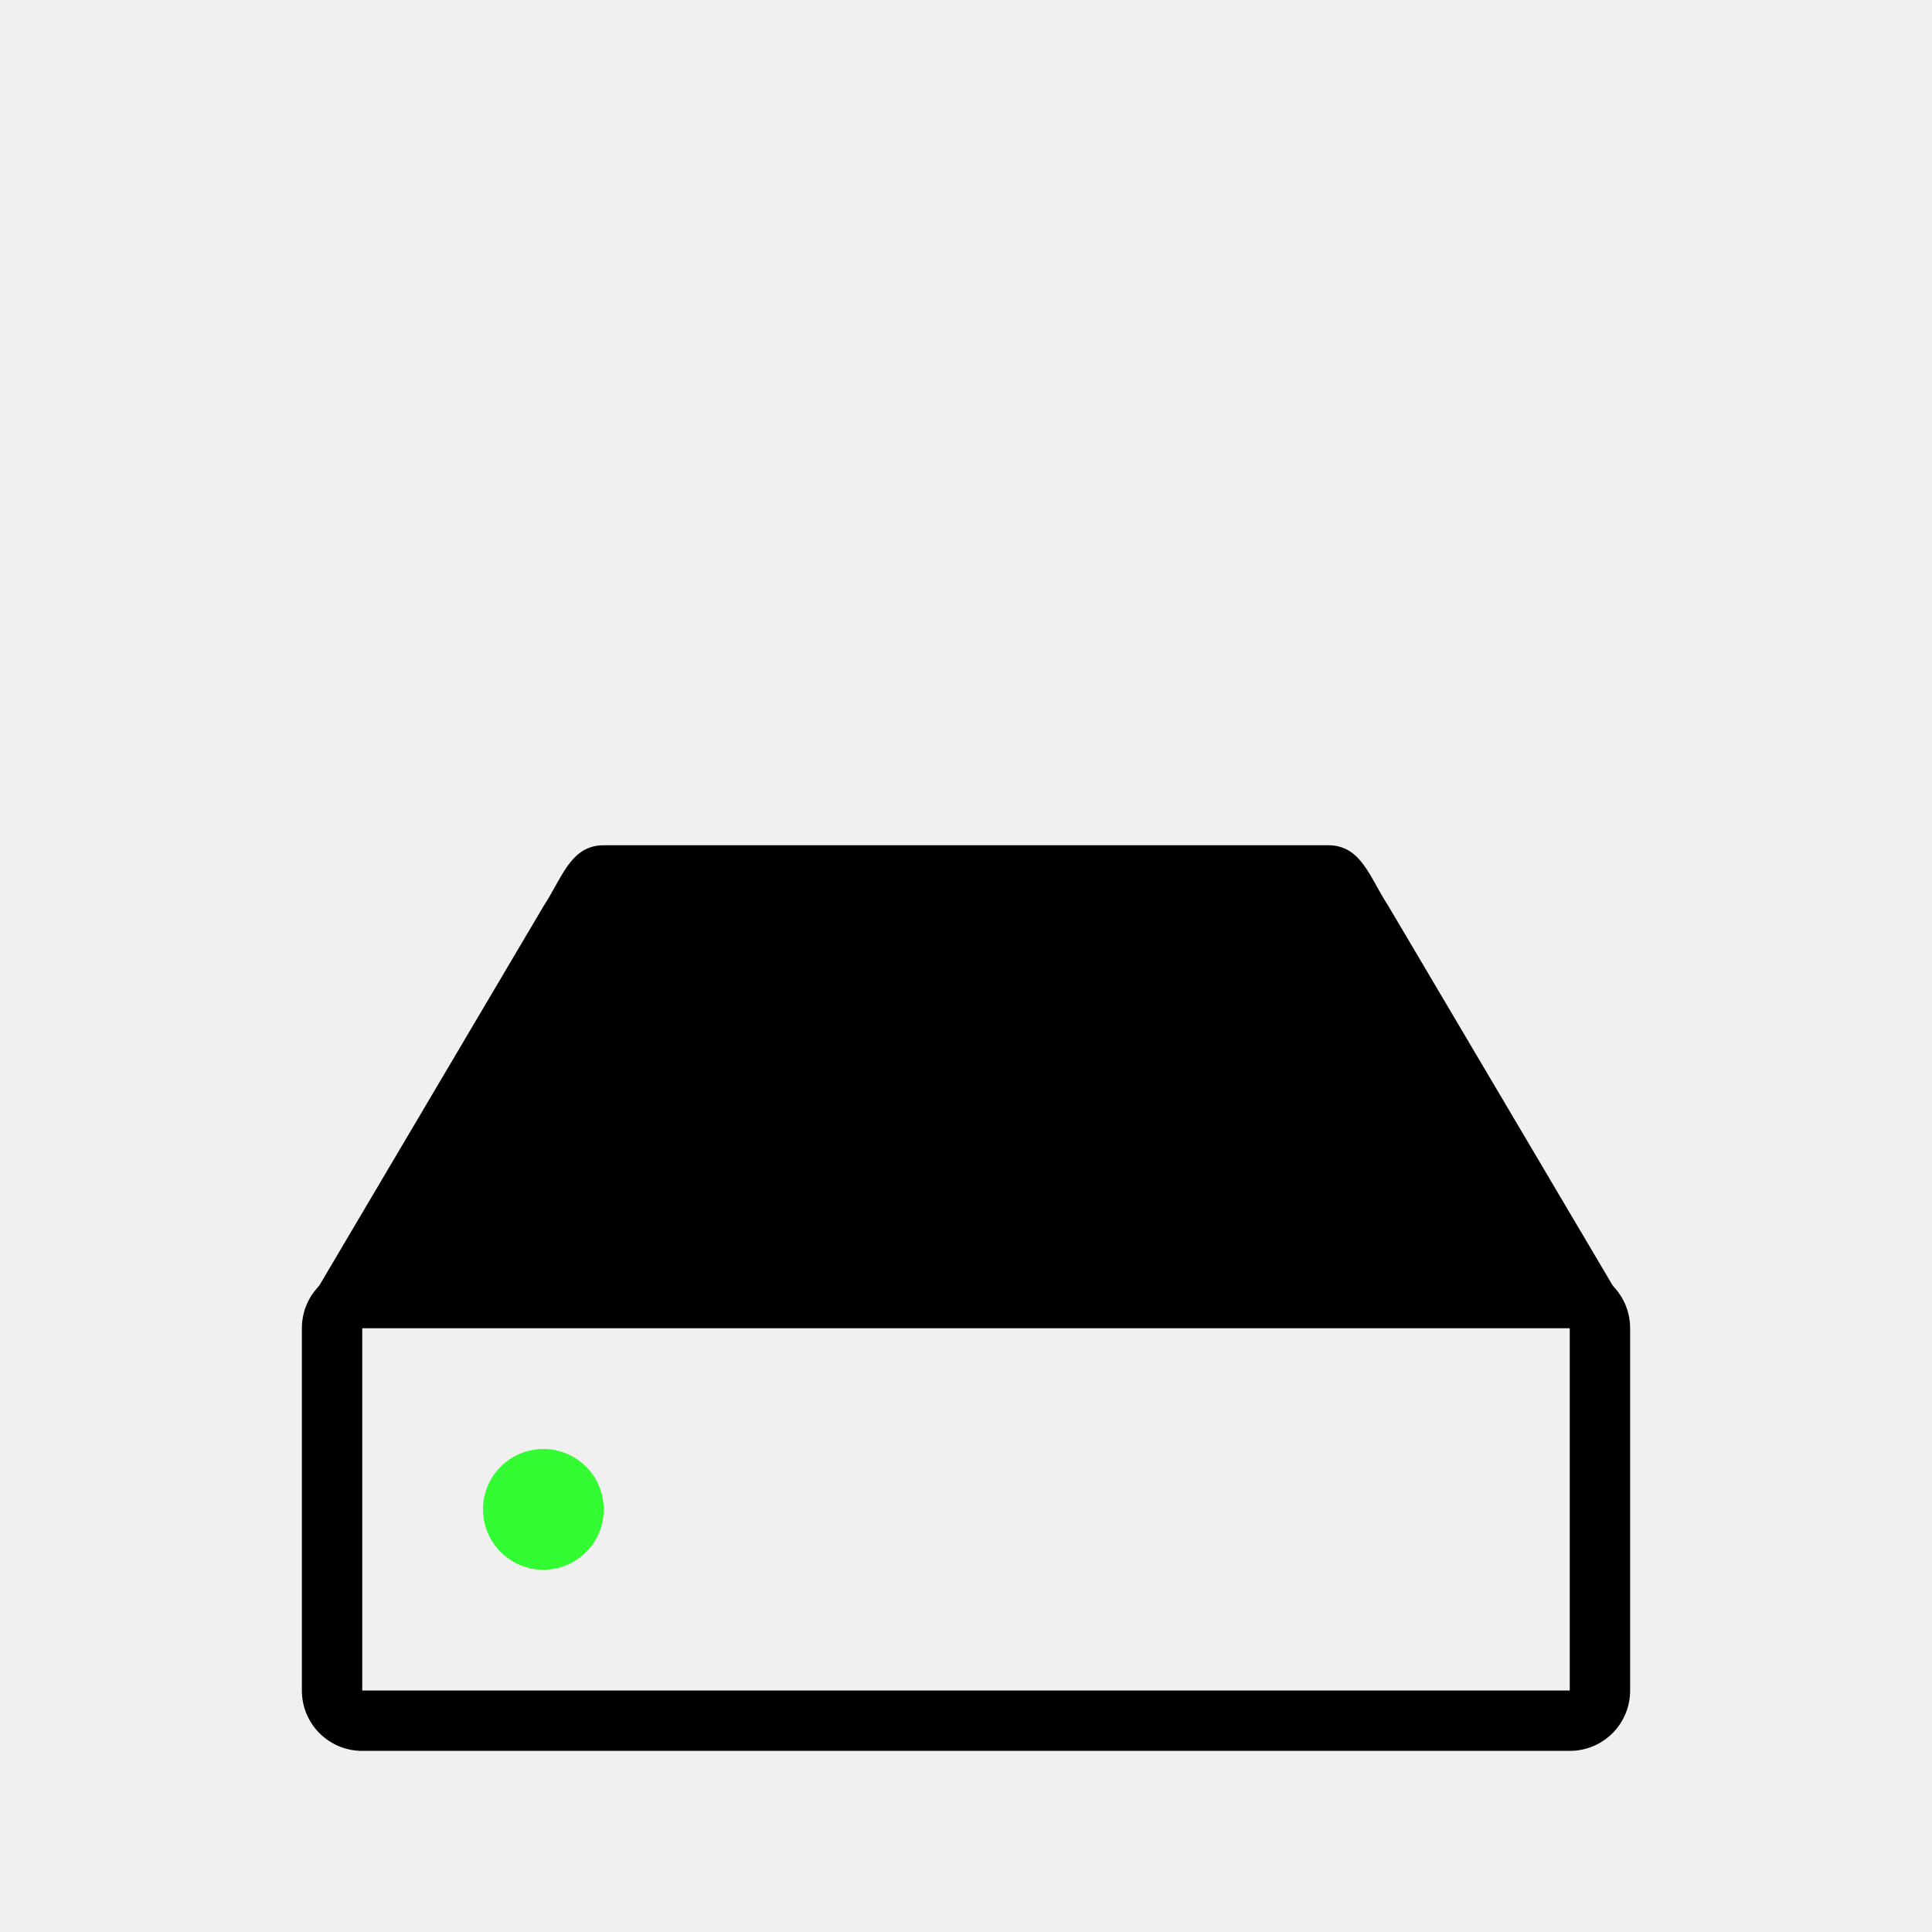
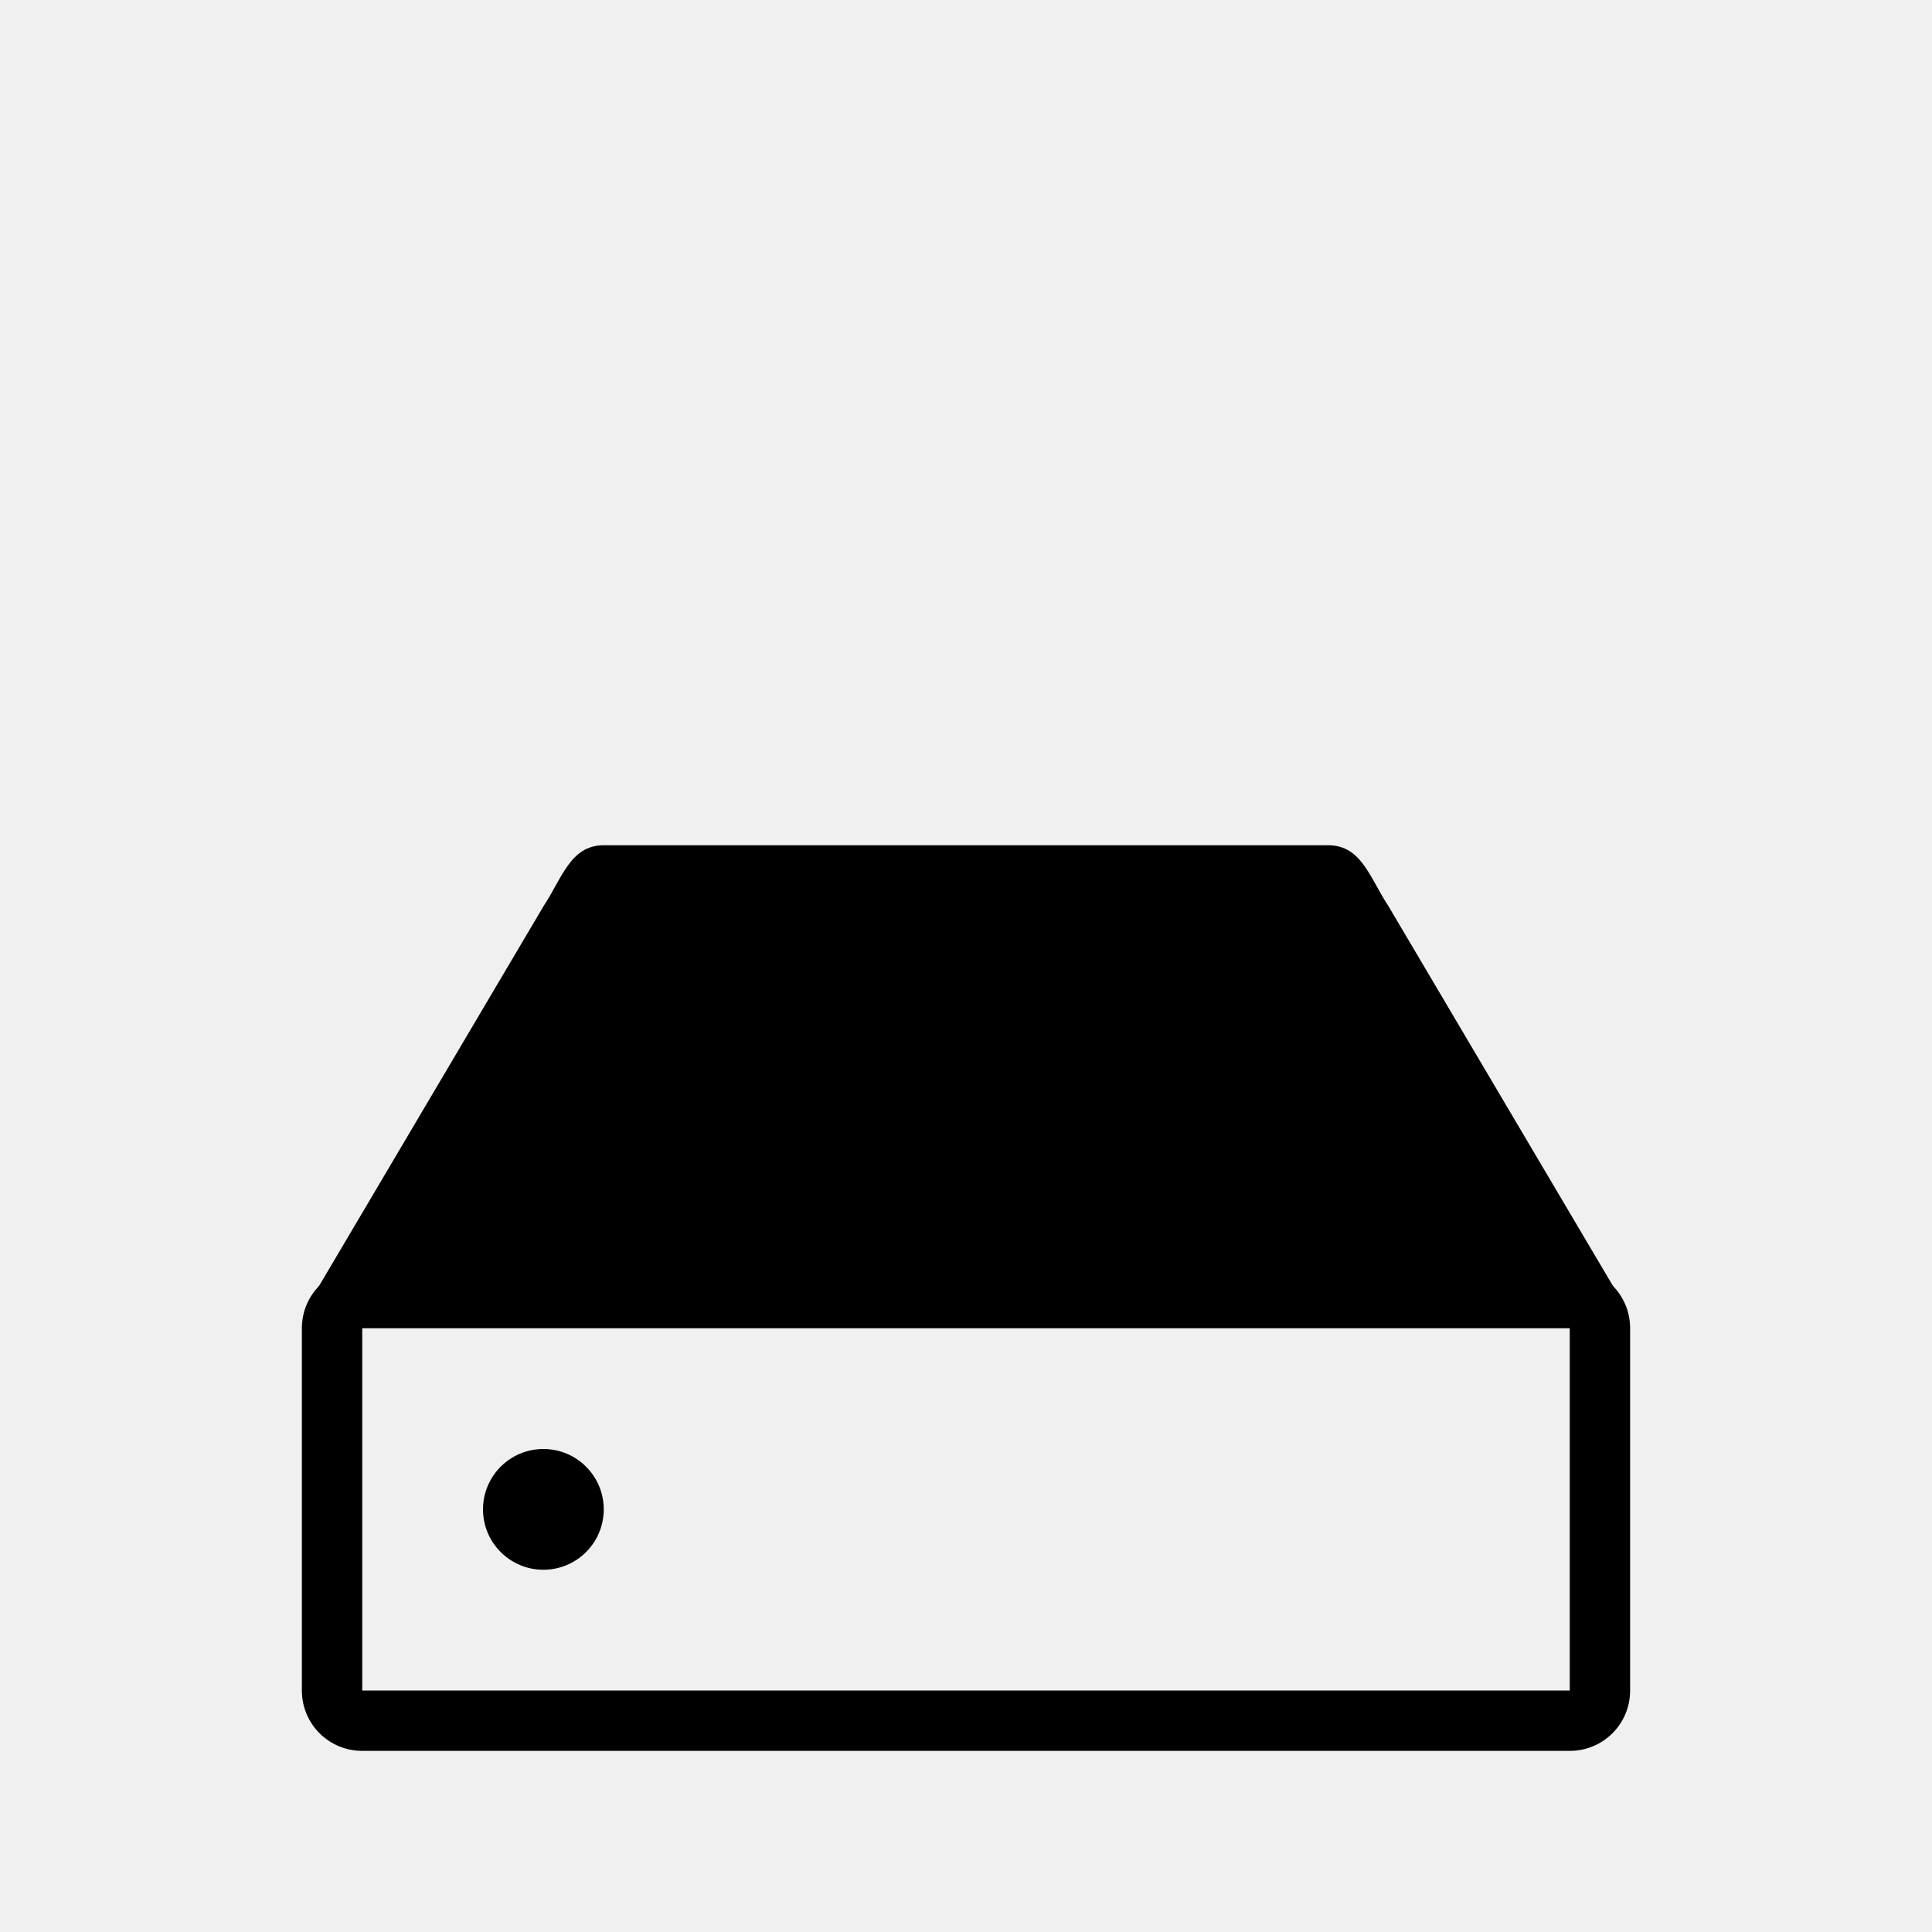
<svg xmlns="http://www.w3.org/2000/svg" width="32" height="32" version="1.1" id="svg21">
  <defs id="defs3">
    <style id="current-color-scheme" type="text/css">.ColorScheme-Text { color:#dedede; } .ColorScheme-Highlight { color:#5294e2; } .ColorScheme-ButtonBackground { color:#dedede; }</style>
  </defs>
  <rect class="ColorScheme-Text" x="-20.43" y="-19.39" width="16" height="16" ry="0" opacity="0" id="rect5" />
  <g id="16-16-kdf" transform="translate(4)">
    <path id="path17-3" d="m -42,16 v 16 h 16 V 16 Z" style="fill:none" />
    <g id="g1897" transform="translate(16)">
      <path id="path1660" style="fill:#000000;fill-opacity:1;stroke-width:0.05;stroke-linecap:round;stroke-linejoin:round" d="m -56,23 c -0.554,0 -1,0.446 -1,1 v 4 c 0,0.554 0.446,1 1,1 h 12 c 0.554,0 1,-0.446 1,-1 v -4 c 0,-0.554 -0.446,-1 -1,-1 z m 0,1 h 12 v 4 h -12 z" />
-       <circle style="opacity:0.8;fill:#04ff04;fill-opacity:1;stroke-width:0.1;stroke-linecap:round;stroke-linejoin:round" id="circle1664" cx="-53" cy="26" r="1" />
+       <circle style="opacity:1;fill:#000000;fill-opacity:1;stroke-width:0.1;stroke-linecap:round;stroke-linejoin:round" id="circle1664" cx="-53" cy="26" r="1" />
    </g>
  </g>
  <g id="kdf" transform="translate(5,36)">
    <rect y="-36" x="-5" height="32" width="32" id="rect4151" style="opacity:0.2;fill:none;fill-opacity:1;stroke:none" />
    <g id="g1887" transform="translate(-29)">
      <path id="rect890" style="fill:#000000;fill-opacity:1;stroke-width:0.05;stroke-linecap:round;stroke-linejoin:round" d="m 30,-15 c -0.554,0 -1,0.446 -1,1 v 6 c 0,0.554 0.446,1 1,1 h 20 c 0.554,0 1,-0.446 1,-1 v -6 c 0,-0.554 -0.446,-1 -1,-1 z m 0,1 h 20 v 6 H 30 Z" />
      <path id="rect2527" style="color:#000000;fill:#000000;stroke-width:0.074;stroke-linecap:round;stroke-linejoin:round;-inkscape-stroke:none;fill-opacity:1" d="m 34,-22 c -0.549,0 -0.688,0.539 -0.992,1 l -3.965,6.708 H 50.957 L 46.992,-21 C 46.688,-21.461 46.549,-22 46,-22 Z" />
-       <circle style="opacity:0.8;fill:#04ff04;fill-opacity:1;stroke-width:0.1;stroke-linecap:round;stroke-linejoin:round" id="path4724" cx="33" cy="-11" r="1" />
+       <circle style="opacity:1;fill:#000000;fill-opacity:1;stroke-width:0.1;stroke-linecap:round;stroke-linejoin:round" id="path4724" cx="33" cy="-11" r="1" />
    </g>
  </g>
  <g id="22-22-kdf">
    <rect style="opacity:0.001;fill:#ffffff;fill-opacity:1;stroke:none;stroke-width:0.1;stroke-miterlimit:4;stroke-dasharray:none;stroke-opacity:1" id="rect846-3" width="22" height="22" x="-22" y="10" ry="0" />
    <g id="g1320-6" transform="translate(43)">
      <path id="rect890-3-7" style="fill:#000000;fill-opacity:1;stroke-width:0.05;stroke-linecap:round;stroke-linejoin:round" d="m -62,22 c -0.554,0 -1,0.446 -1,1 v 5 c 0,0.554 0.446,1 1,1 h 16 c 0.554,0 1,-0.446 1,-1 v -5 c 0,-0.554 -0.446,-1 -1,-1 z m 0,1 h 16 v 5 h -16 z" />
      <path id="rect2527-6-5" style="color:#000000;fill:#000000;stroke-width:0.095;stroke-linecap:round;stroke-linejoin:round;-inkscape-stroke:none;fill-opacity:1" d="m -58.898,18.042 c -0.706,0 -1.178,0.693 -1.57,1.286 L -63,22.651 h 18 l -2.539,-3.322 c -0.392,-0.593 -0.839,-1.286 -1.545,-1.286 z" />
-       <circle style="opacity:0.8;fill:#04ff04;fill-opacity:1;stroke-width:0.1;stroke-linecap:round;stroke-linejoin:round" id="path4724-7-3" cx="-59" cy="25.5" r="1" />
+       <circle style="opacity:1;fill:#000000;fill-opacity:1;stroke-width:0.1;stroke-linecap:round;stroke-linejoin:round" id="path4724-7-3" cx="-59" cy="25.5" r="1" />
    </g>
  </g>
</svg>
